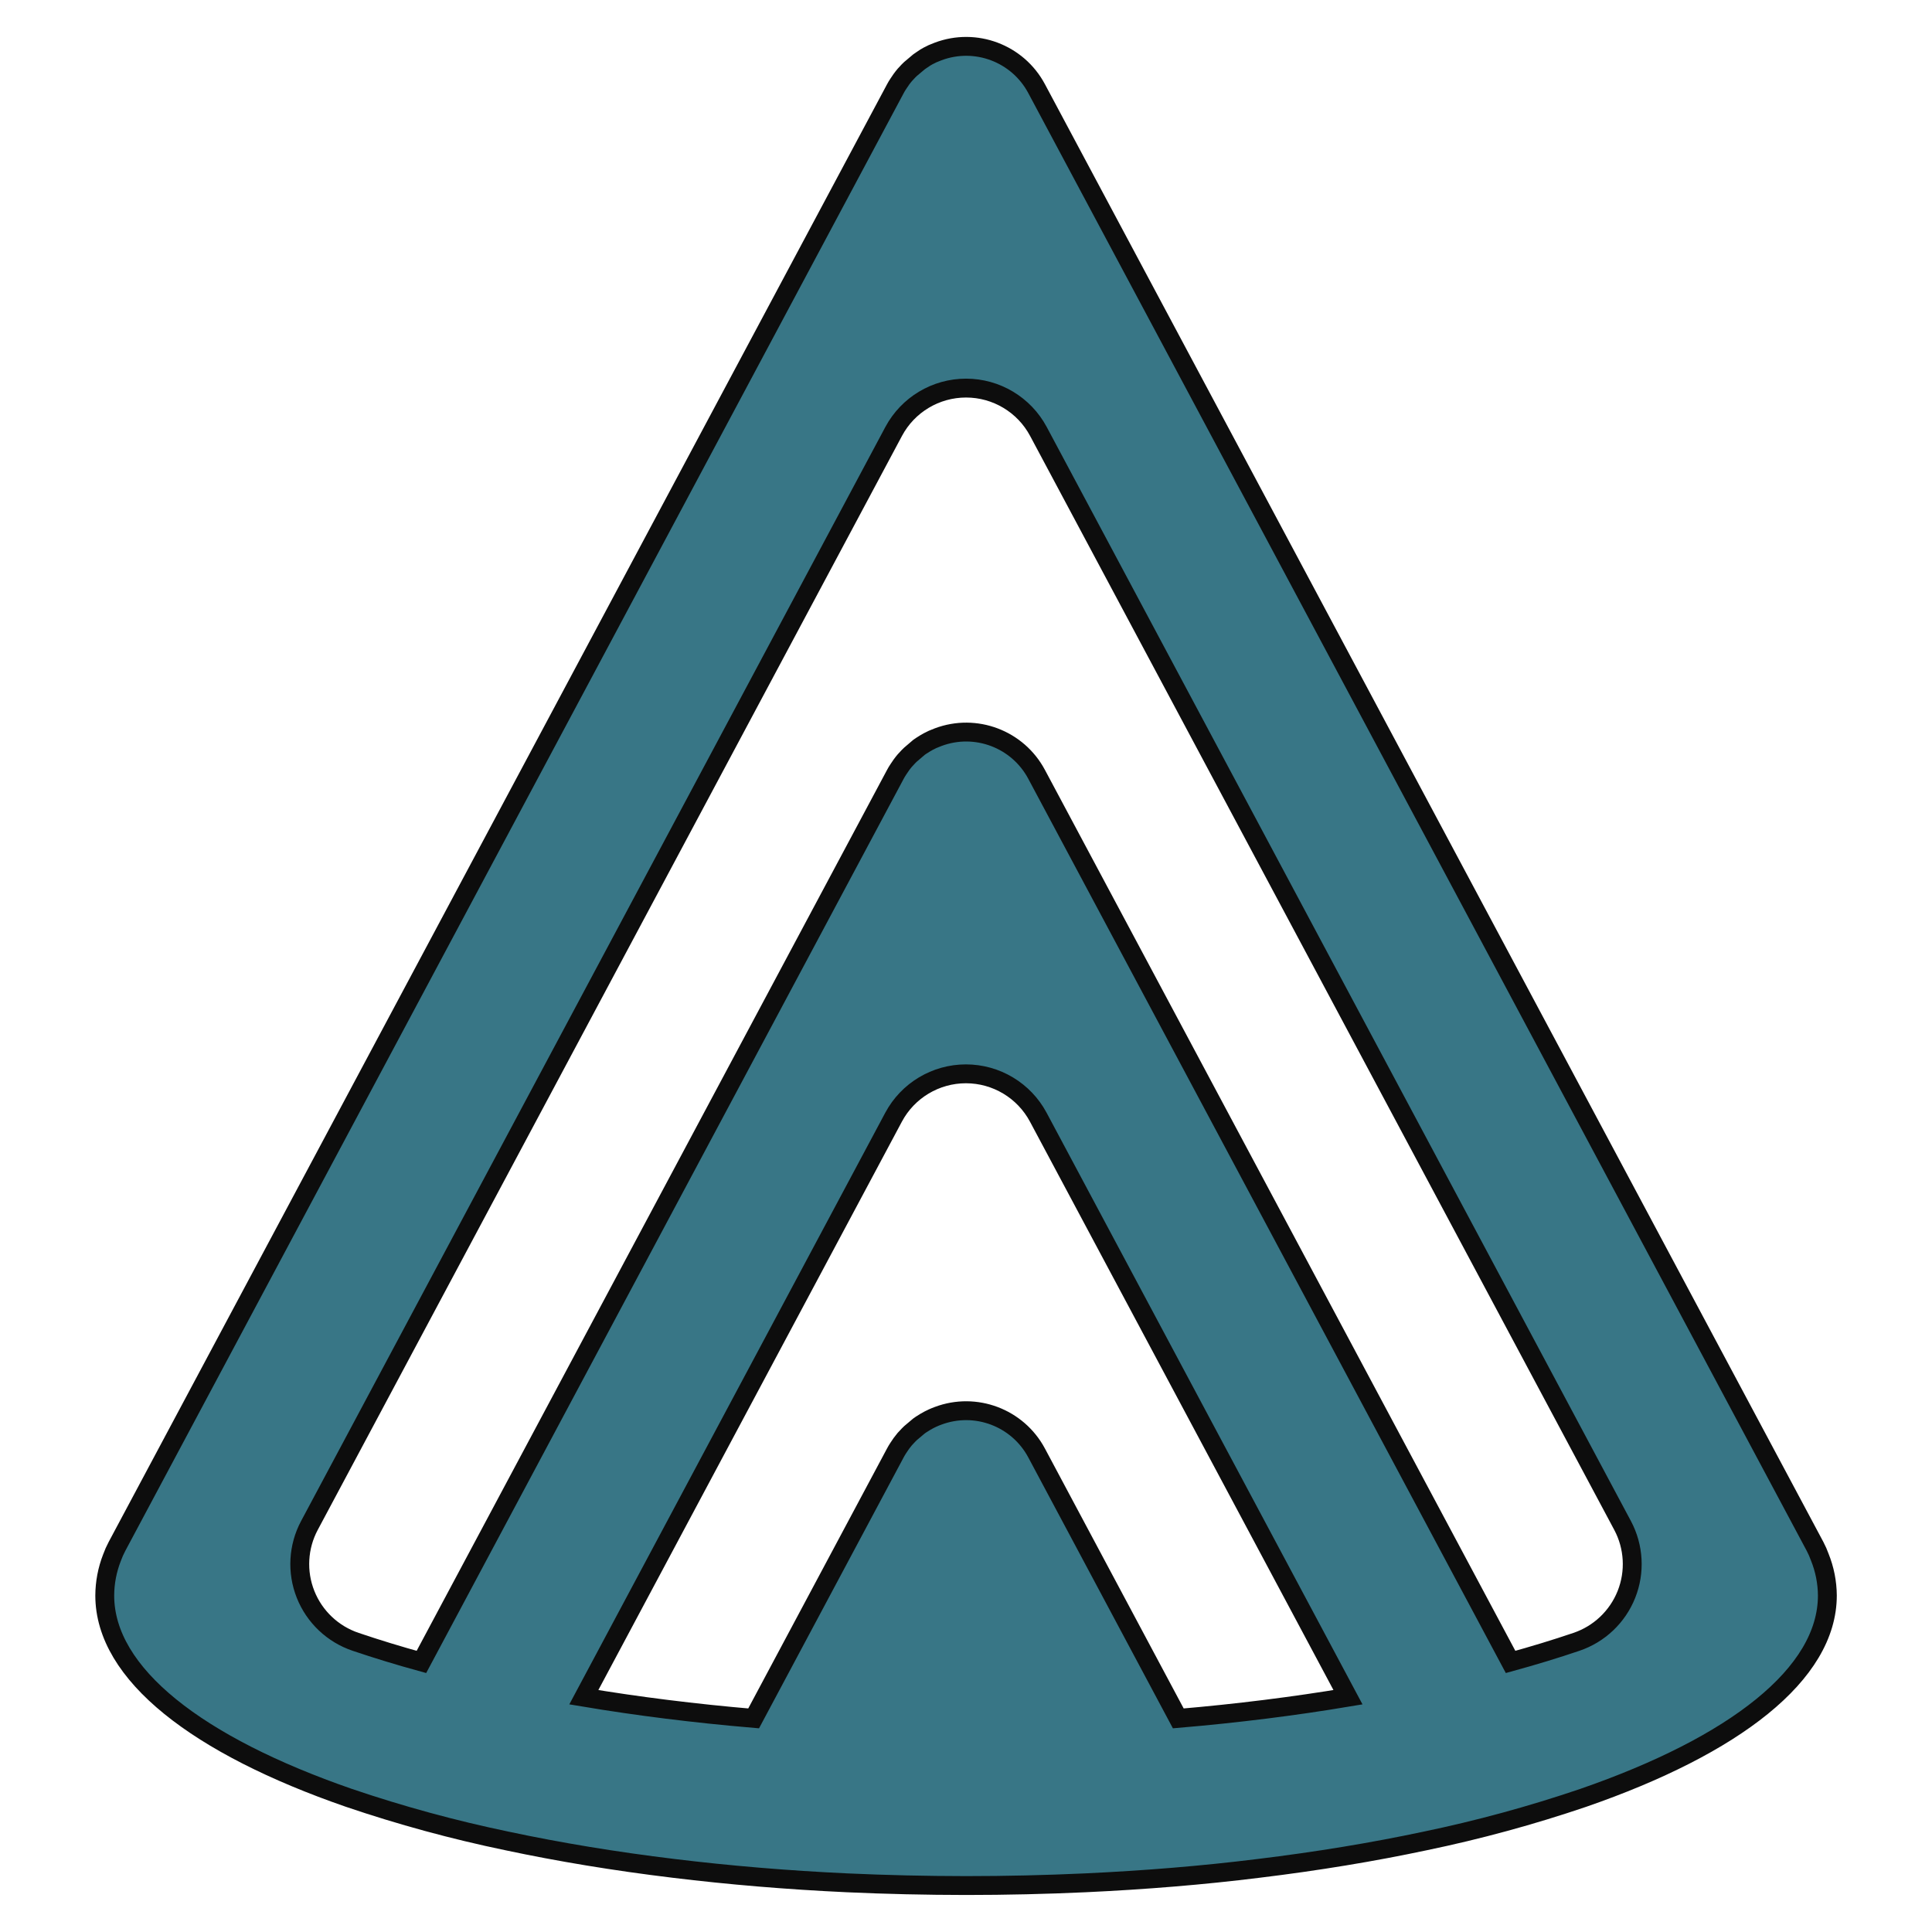
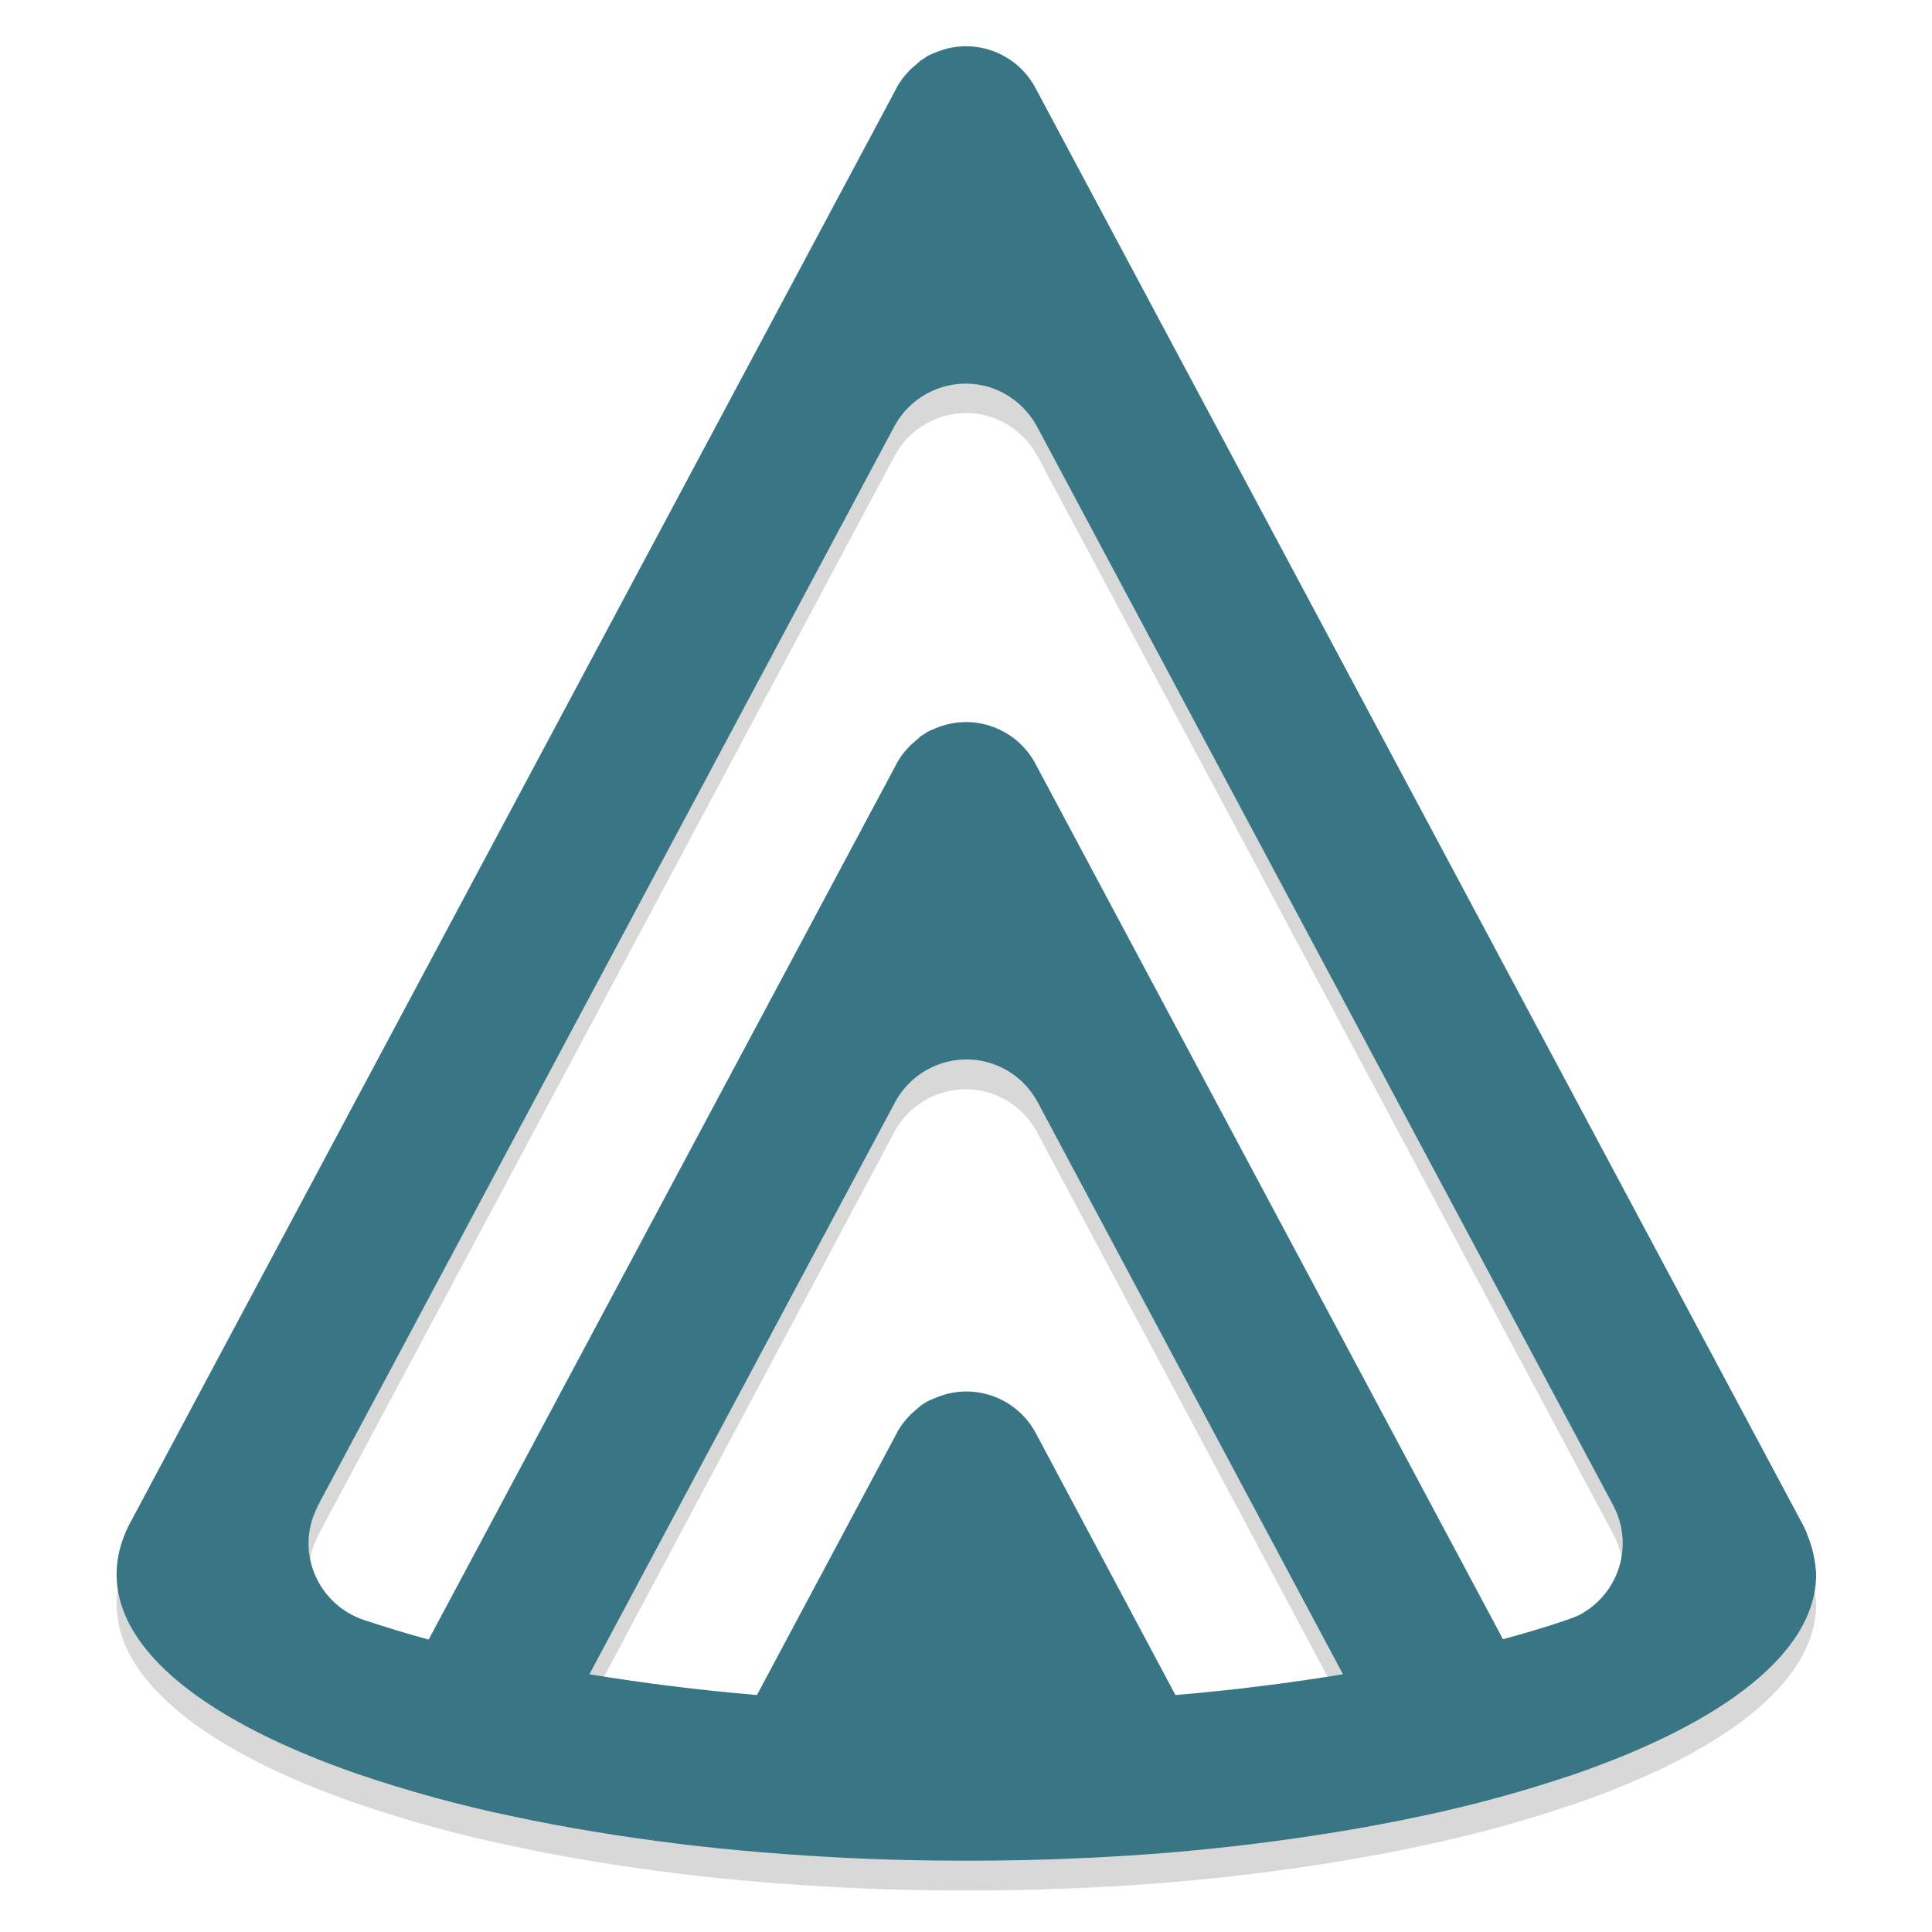
- <svg xmlns="http://www.w3.org/2000/svg" id="Layer_1" data-name="Layer 1" viewBox="0 0 512 512">
-   <path d="M482.26,412.66A21.82,21.82,0,0,0,481,409.8L274.71,23.49a21.15,21.15,0,0,0-26.1-9.85c-.5.18-1,.39-1.51.61a6.16,6.16,0,0,0-.68.34,2.81,2.81,0,0,0-.39.19c-.28.15-.54.3-.8.46L244.1,16c-.19.12-.37.25-.55.38l-2.28,1.92c-.19.17-.35.34-.52.51l-1,1.08c-.3.37-.6.73-.87,1.11l-.8,1.18a13.78,13.78,0,0,0-.83,1.39L31,409.82a23.17,23.17,0,0,0-1.33,3,27.88,27.88,0,0,0-1.91,10c0,20.85,24.66,39.77,64.7,53.63a354.12,354.12,0,0,0,41.94,11.43c13.78,2.93,28.55,5.38,44.12,7.26,14.68,1.79,30.07,3.09,46,3.83q15.45.7,31.49.72c10.69,0,21.22-.25,31.52-.72,15.92-.74,31.31-2,46-3.83,15.56-1.89,30.33-4.33,44.11-7.26a353.94,353.94,0,0,0,41.93-11.43c40.05-13.86,64.7-32.78,64.7-53.63A27.69,27.69,0,0,0,482.26,412.66Zm-170,42.73-37.55-70.34a21.17,21.17,0,0,0-26.1-9.85c-.5.18-1,.39-1.51.62a6.08,6.08,0,0,0-.68.33l-.39.2c-.28.14-.54.29-.8.45l-1.13.71-.55.38-2.28,1.92c-.19.17-.35.35-.52.52l-1,1.07c-.3.37-.6.74-.87,1.11l-.8,1.18a15.15,15.15,0,0,0-.83,1.4l-37.53,70.3c-15.72-1.34-30.79-3.23-45-5.61l82.08-153.7a21.74,21.74,0,0,1,38.36,0l82.07,153.7C343,452.16,328,454.05,312.26,455.39Zm105.49-20.28c-5.53,1.88-11.36,3.65-17.43,5.32L274.71,205.21a21.15,21.15,0,0,0-26.1-9.85c-.5.18-1,.39-1.51.61a6.16,6.16,0,0,0-.68.34,2.81,2.81,0,0,0-.39.19c-.28.15-.54.3-.8.46l-1.13.71c-.19.12-.37.25-.55.38L241.27,200c-.19.17-.35.34-.52.51l-1,1.08c-.3.37-.6.73-.87,1.11l-.8,1.18a13.78,13.78,0,0,0-.83,1.39L111.68,440.43c-6.07-1.67-11.89-3.45-17.41-5.32A21.74,21.74,0,0,1,82,404.26L236.83,114.34a21.75,21.75,0,0,1,38.36,0L430,404.26A21.75,21.75,0,0,1,417.75,435.11Z" fill="#387686" stroke="#0d0d0d" stroke-miterlimit="10" stroke-width="5" />
+ <svg xmlns="http://www.w3.org/2000/svg" version="1.1" id="Layer_1" x="0px" y="0px" viewBox="0 0 512 512" style="enable-background:new 0 0 512 512;" xml:space="preserve">
+   <style type="text/css">
+ 	.st0{fill:#D8D8D8;}
+ 	.st1{fill:#387686;}
+ </style>
+   <g>
+     <path class="st0" d="M479.1,415c-0.3-1-0.8-1.9-1.2-2.8l-203.5-381c-4.9-9.2-15.9-13.4-25.7-9.7c-0.5,0.2-1,0.4-1.5,0.6   c-0.2,0.1-0.5,0.2-0.7,0.3c-0.1,0.1-0.3,0.1-0.4,0.2c-0.3,0.1-0.5,0.3-0.8,0.5l-1.1,0.7c-0.2,0.1-0.4,0.2-0.5,0.4l-2.2,1.9   c-0.2,0.2-0.3,0.3-0.5,0.5l-1,1.1c-0.3,0.4-0.6,0.7-0.9,1.1l-0.8,1.2c-0.3,0.4-0.6,0.9-0.8,1.4L34.1,412.2c-0.5,1-0.9,1.9-1.3,3   c-1.2,3.1-1.9,6.5-1.9,9.9c0,20.6,24.3,39.2,63.8,52.9c13.5,4.6,27.4,8.4,41.4,11.3c13.6,2.9,28.2,5.3,43.5,7.2   c14.5,1.8,29.7,3,45.4,3.8c10.2,0.5,20.5,0.7,31.1,0.7c10.5,0,20.9-0.2,31.1-0.7c15.7-0.7,30.9-2,45.4-3.8   c15.3-1.9,29.9-4.3,43.5-7.2c14-2.9,27.8-6.7,41.4-11.3c39.5-13.7,63.8-32.3,63.8-52.9C481.1,421.6,480.4,418.2,479.1,415z    M311.5,457.1l-37-69.4c-4.9-9.2-15.9-13.4-25.7-9.7c-0.5,0.2-1,0.4-1.5,0.6c-0.2,0.1-0.5,0.2-0.7,0.3l-0.4,0.2   c-0.3,0.1-0.5,0.3-0.8,0.4l-1.1,0.7l-0.5,0.4l-2.2,1.9c-0.2,0.2-0.3,0.3-0.5,0.5l-1,1.1c-0.3,0.4-0.6,0.7-0.9,1.1l-0.8,1.2   c-0.3,0.4-0.6,0.9-0.8,1.4l-37,69.3c-15.5-1.3-30.4-3.2-44.4-5.5L237,300c5.6-10.4,18.6-14.4,29-8.8c3.8,2,6.8,5.1,8.8,8.8   l80.9,151.6C341.8,453.9,327,455.8,311.5,457.1z M415.5,437.1c-5.5,1.9-11.2,3.6-17.2,5.2l-123.9-232c-4.9-9.2-15.9-13.4-25.7-9.7   c-0.5,0.2-1,0.4-1.5,0.6c-0.2,0.1-0.5,0.2-0.7,0.3c-0.1,0.1-0.3,0.1-0.4,0.2c-0.3,0.1-0.5,0.3-0.8,0.5l-1.1,0.7   c-0.2,0.1-0.4,0.2-0.5,0.4l-2.2,1.9c-0.2,0.2-0.3,0.3-0.5,0.5l-1,1.1c-0.3,0.4-0.6,0.7-0.9,1.1l-0.8,1.2c-0.3,0.4-0.6,0.9-0.8,1.4   L113.6,442.4c-6-1.6-11.7-3.4-17.2-5.2C85.2,433.4,79.2,421.2,83,410c0.4-1.1,0.9-2.2,1.4-3.3l152.7-285.9   c5.6-10.4,18.6-14.4,29-8.8c3.7,2,6.8,5.1,8.8,8.8l152.7,285.9c5.6,10.5,1.6,23.4-8.8,29C417.7,436.3,416.6,436.7,415.5,437.1   L415.5,437.1z" />
+     <path class="st1" d="M479.1,407.1c-0.3-1-0.8-1.9-1.2-2.8l-203.5-381c-4.9-9.2-15.9-13.4-25.7-9.7c-0.5,0.2-1,0.4-1.5,0.6   c-0.2,0.1-0.5,0.2-0.7,0.3c-0.1,0.1-0.3,0.1-0.4,0.2c-0.3,0.1-0.5,0.3-0.8,0.5l-1.1,0.7c-0.2,0.1-0.4,0.2-0.5,0.4l-2.2,1.9   c-0.2,0.2-0.3,0.3-0.5,0.5l-1,1.1c-0.3,0.4-0.6,0.7-0.9,1.1l-0.8,1.2c-0.3,0.4-0.6,0.9-0.8,1.4L34.1,404.3c-0.5,1-0.9,1.9-1.3,3   c-1.2,3.1-1.9,6.5-1.9,9.9c0,20.6,24.3,39.2,63.8,52.9c13.5,4.6,27.4,8.4,41.4,11.3c13.6,2.9,28.2,5.3,43.5,7.2   c14.5,1.8,29.7,3,45.4,3.8c10.2,0.5,20.5,0.7,31.1,0.7c10.5,0,20.9-0.2,31.1-0.7c15.7-0.7,30.9-2,45.4-3.8   c15.3-1.9,29.9-4.3,43.5-7.2c14-2.9,27.8-6.7,41.4-11.3c39.5-13.7,63.8-32.3,63.8-52.9C481.1,413.7,480.4,410.3,479.1,407.1z    M311.5,449.2l-37-69.4c-4.9-9.2-15.9-13.4-25.7-9.7c-0.5,0.2-1,0.4-1.5,0.6c-0.2,0.1-0.5,0.2-0.7,0.3l-0.4,0.2   c-0.3,0.1-0.5,0.3-0.8,0.4l-1.1,0.7l-0.5,0.4l-2.2,1.9c-0.2,0.2-0.3,0.3-0.5,0.5l-1,1.1c-0.3,0.4-0.6,0.7-0.9,1.1l-0.8,1.2   c-0.3,0.4-0.6,0.9-0.8,1.4l-37,69.3c-15.5-1.3-30.4-3.2-44.4-5.5l81-151.6c5.6-10.4,18.6-14.4,29-8.8c3.8,2,6.8,5.1,8.8,8.8   l80.9,151.6C341.8,446,327,447.9,311.5,449.2z M415.5,429.2c-5.5,1.9-11.2,3.6-17.2,5.2l-123.9-232c-4.9-9.2-15.9-13.4-25.7-9.7   c-0.5,0.2-1,0.4-1.5,0.6c-0.2,0.1-0.5,0.2-0.7,0.3c-0.1,0.1-0.3,0.1-0.4,0.2c-0.3,0.1-0.5,0.3-0.8,0.5l-1.1,0.7   c-0.2,0.1-0.4,0.2-0.5,0.4l-2.2,1.9c-0.2,0.2-0.3,0.3-0.5,0.5l-1,1.1c-0.3,0.4-0.6,0.7-0.9,1.1l-0.8,1.2c-0.3,0.4-0.6,0.9-0.8,1.4   L113.6,434.5c-6-1.6-11.7-3.4-17.2-5.2c-11.2-3.8-17.3-15.9-13.5-27.1c0.4-1.1,0.9-2.2,1.4-3.3l152.7-285.9   c5.6-10.4,18.6-14.4,29-8.8c3.7,2,6.8,5.1,8.8,8.8l152.7,285.9c5.6,10.5,1.6,23.4-8.8,29C417.7,428.4,416.6,428.8,415.5,429.2   L415.5,429.2z" />
+   </g>
</svg>
